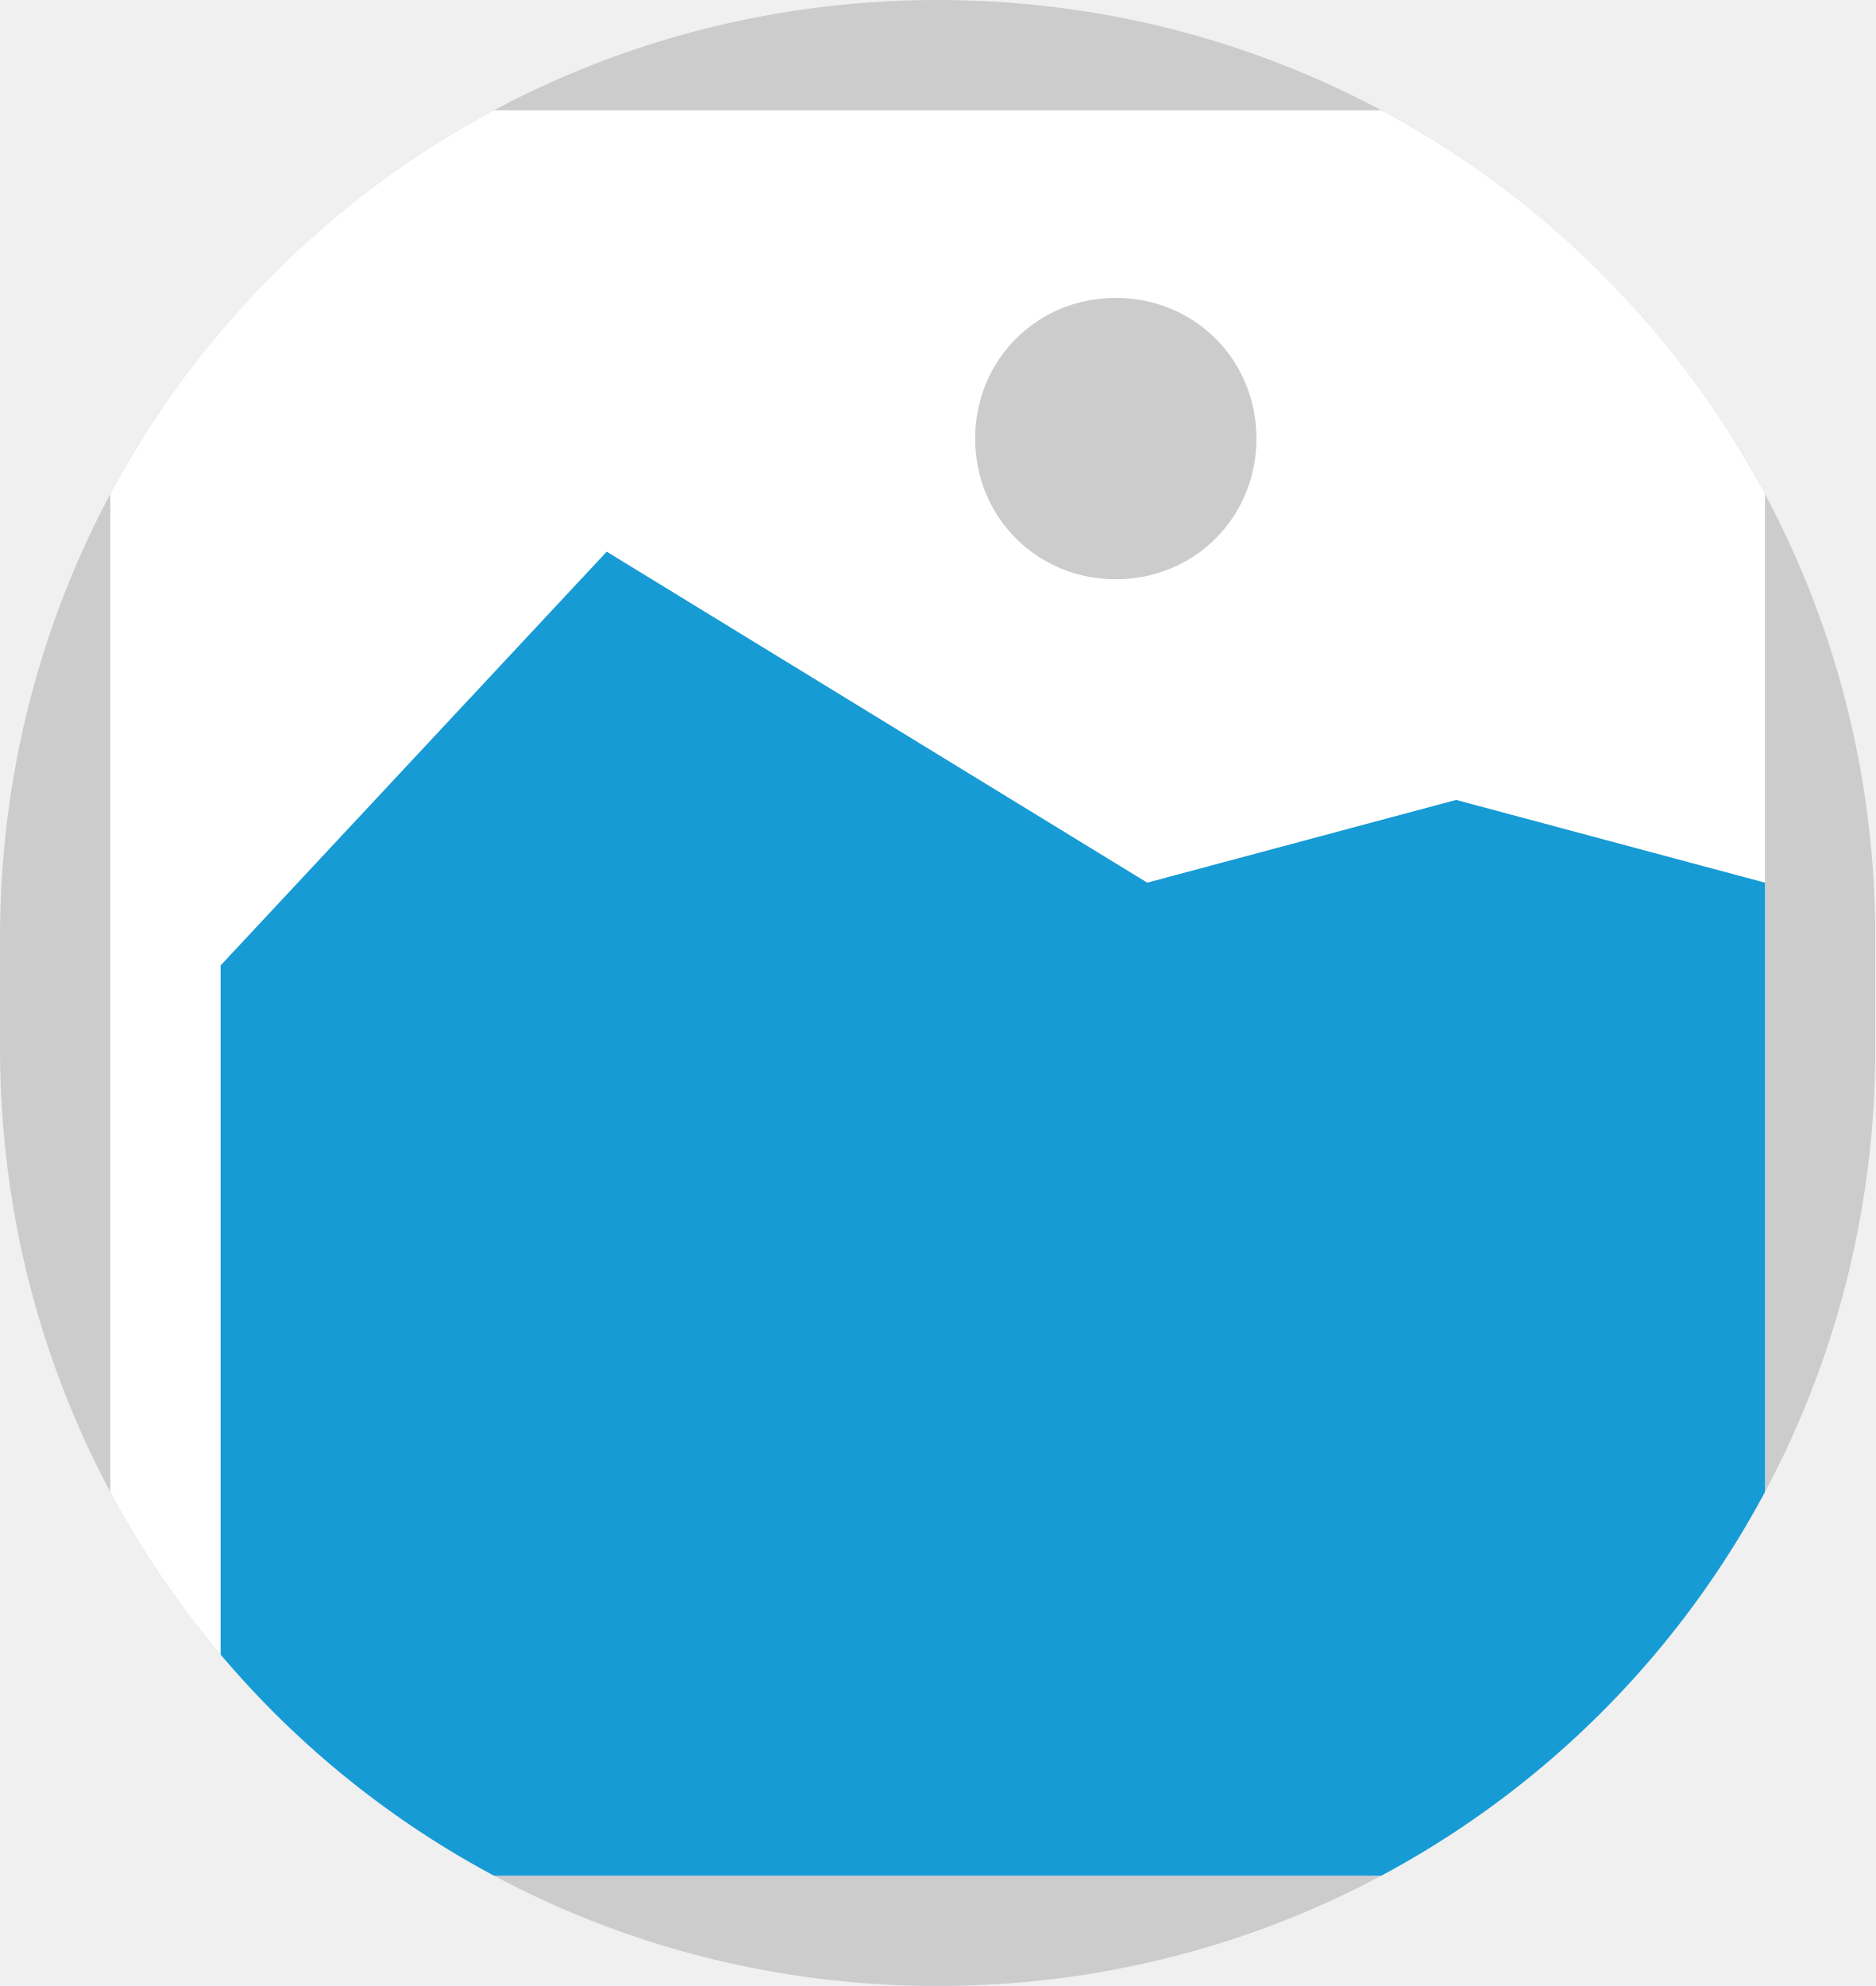
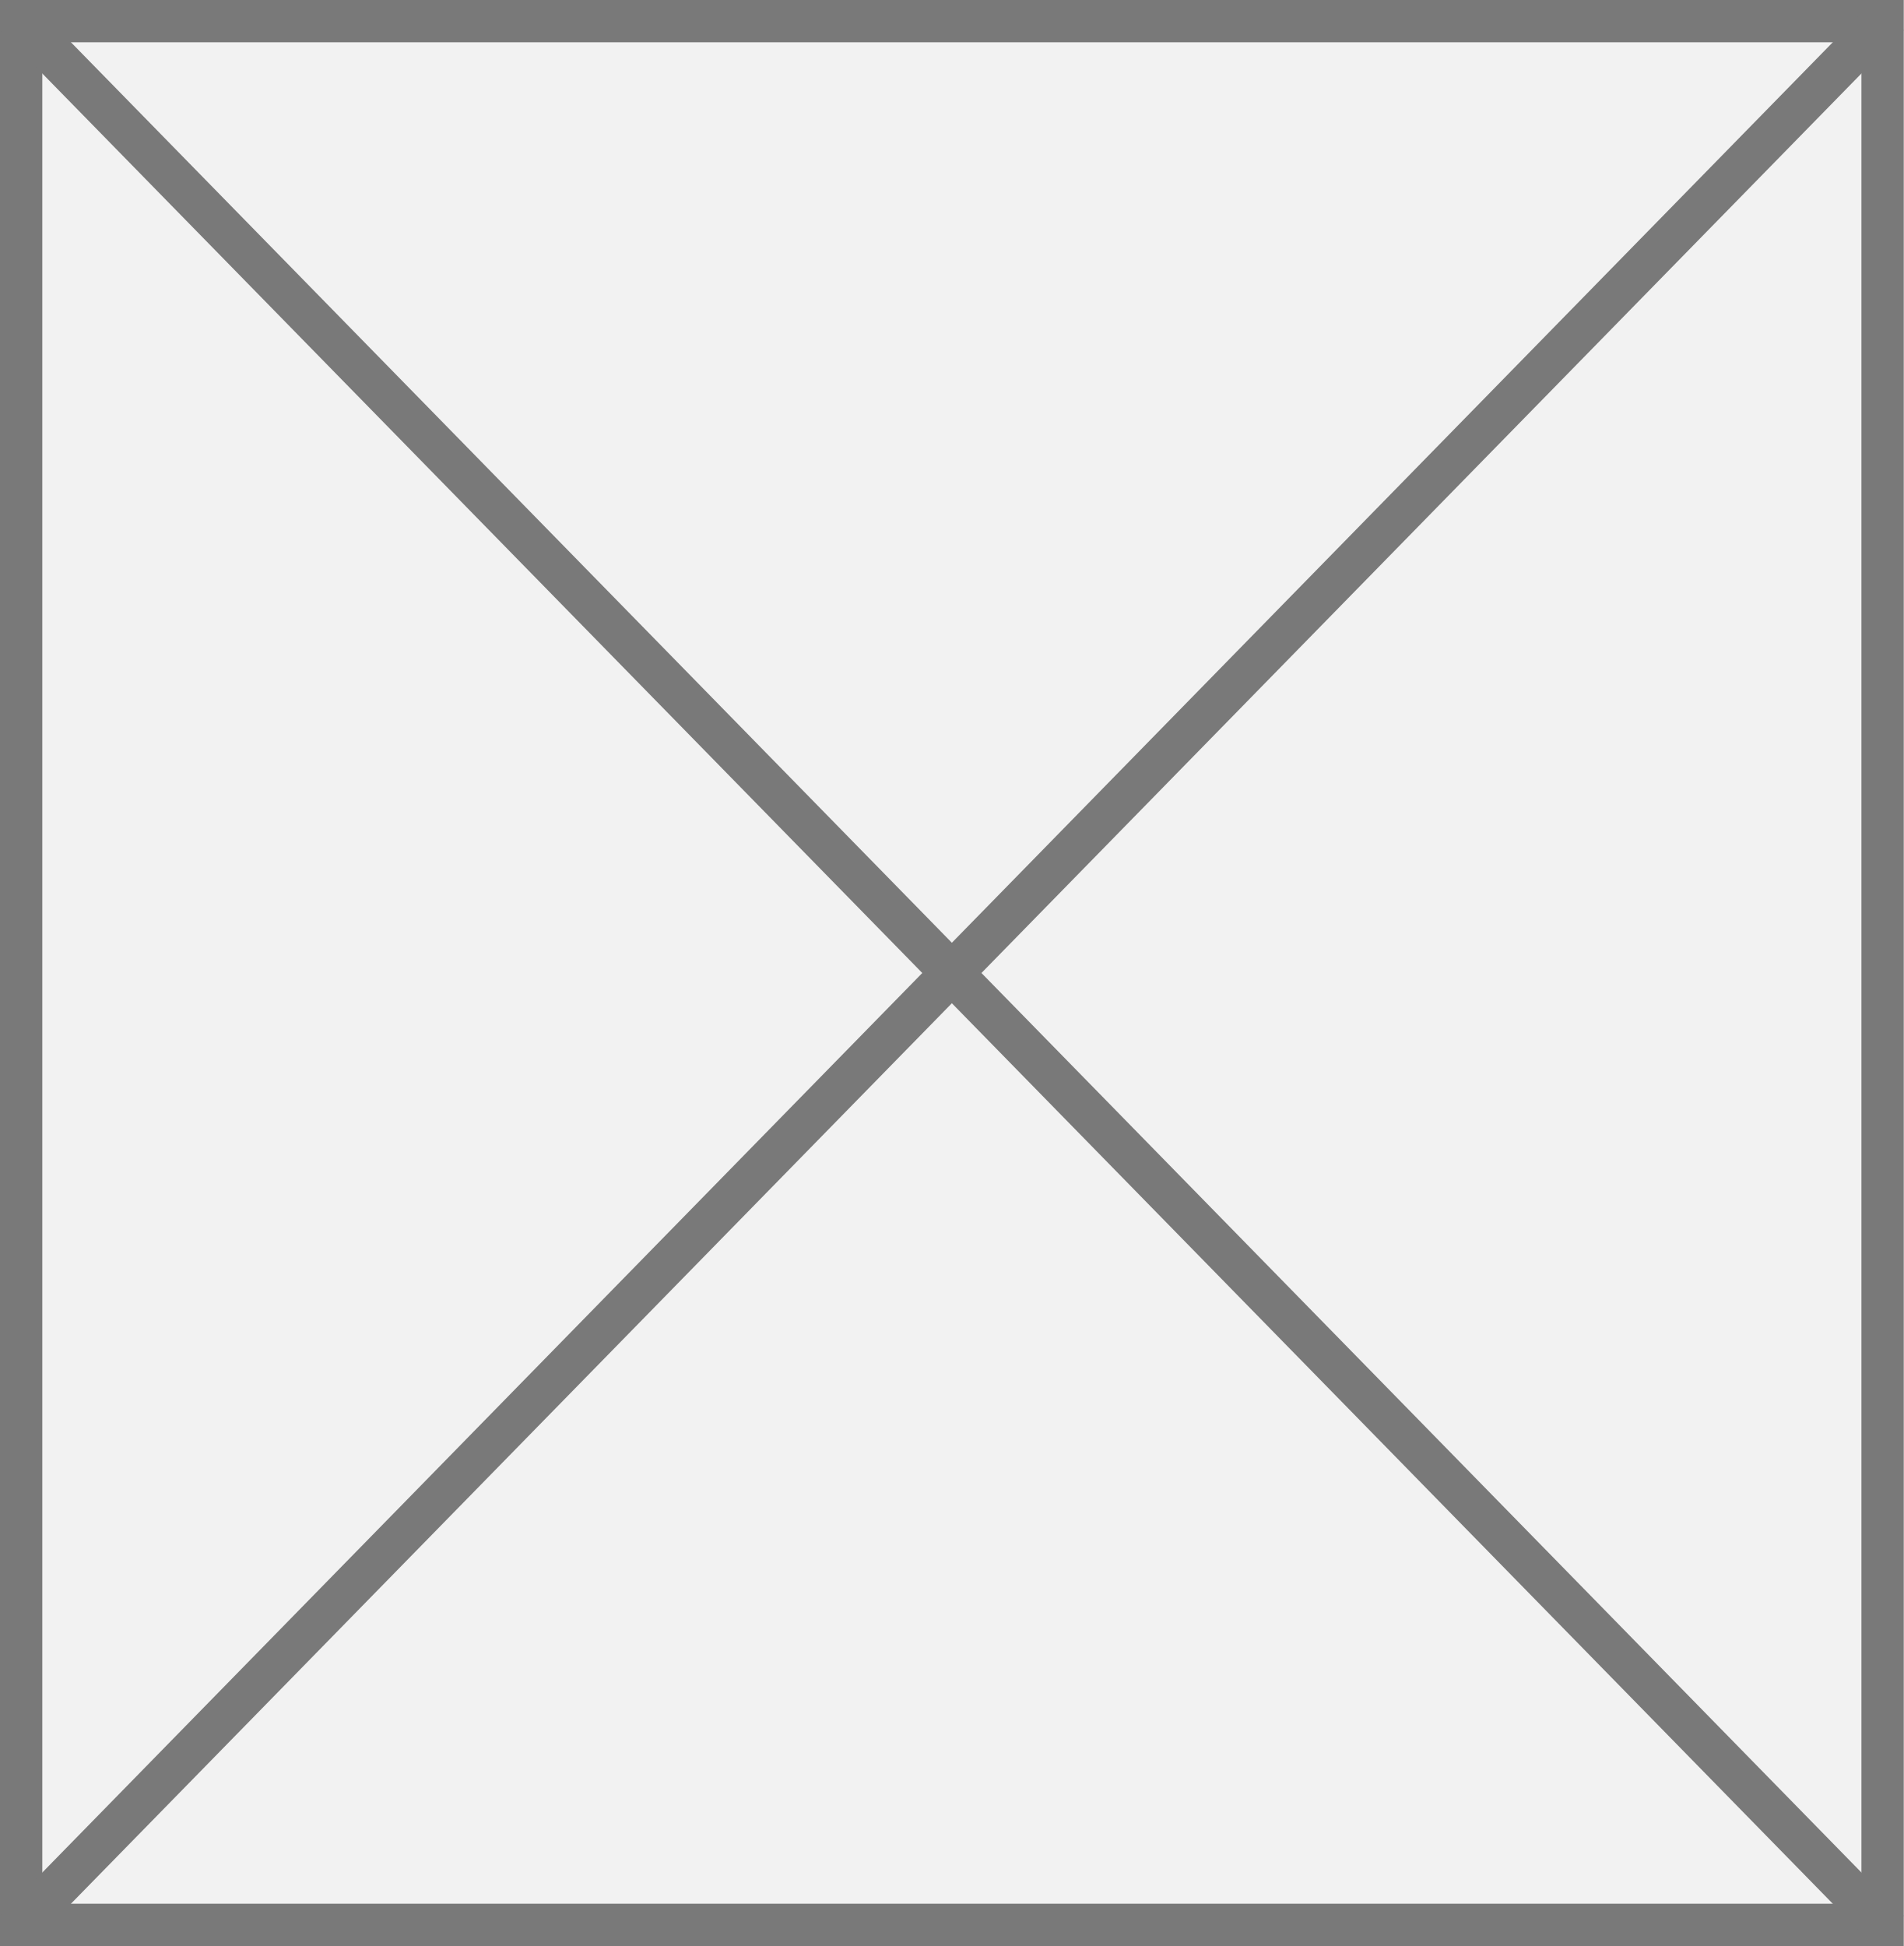
- <svg xmlns="http://www.w3.org/2000/svg" version="1.1" width="17px" height="18px">
-   <defs>
-     <mask fill="white" id="clip1971">
-       <path d="M 56.5 270  C 51.782 270  48 266.217  48 261.5  L 48 260.5  C 48 255.782  51.782 252  56.5 252  L 56.5 252  C 61.218 252  65 255.782  65 260.5  L 65 261.5  C 65 266.217  61.218 270  56.5 270  " fill-rule="evenodd" />
-     </mask>
-   </defs>
-   <g transform="matrix(1 0 0 1 -48 -252 )">
-     <path d="M 48 252  L 65 252  L 65 270  L 48 270  L 48 252  " fill-rule="nonzero" fill="#cccccc" stroke="none" mask="url(#clip1971)" />
-     <path d="M 49 253  L 64 253  L 64 269  L 49 269  L 49 253  " fill-rule="nonzero" fill="#ffffff" stroke="none" mask="url(#clip1971)" />
-     <path d="M 58.115 257.25  C 57.401 257.25  56.84 256.689  56.84 255.975  C 56.84 255.261  57.401 254.7  58.115 254.7  C 58.829 254.7  59.39 255.261  59.39 255.975  C 59.39 256.689  58.829 257.25  58.115 257.25  " fill-rule="nonzero" fill="#cccccc" stroke="none" mask="url(#clip1971)" />
-     <path d="M 50 269  L 50 260.75  L 53.5 257  L 58.4 260  L 61.2 259.25  L 64 260  L 64 269  L 50 269  " fill-rule="nonzero" fill="#169bd5" stroke="none" mask="url(#clip1971)" />
+ <svg xmlns="http://www.w3.org/2000/svg" version="1.1" width="45px" height="46px">
+   <g transform="matrix(1 0 0 1 -2564 -591 )">
+     <path d="M 2564.5 591.5  L 2608.5 591.5  L 2608.5 636.5  L 2564.5 636.5  L 2564.5 591.5  Z " fill-rule="nonzero" fill="#f2f2f2" stroke="none" />
+     <path d="M 2564.5 591.5  L 2608.5 591.5  L 2608.5 636.5  L 2564.5 636.5  L 2564.5 591.5  Z " stroke-width="1" stroke="#797979" fill="none" />
+     <path d="M 2564.357 591.365  L 2608.643 636.635  M 2608.643 591.365  L 2564.357 636.635  " stroke-width="1" stroke="#797979" fill="none" />
  </g>
</svg>
